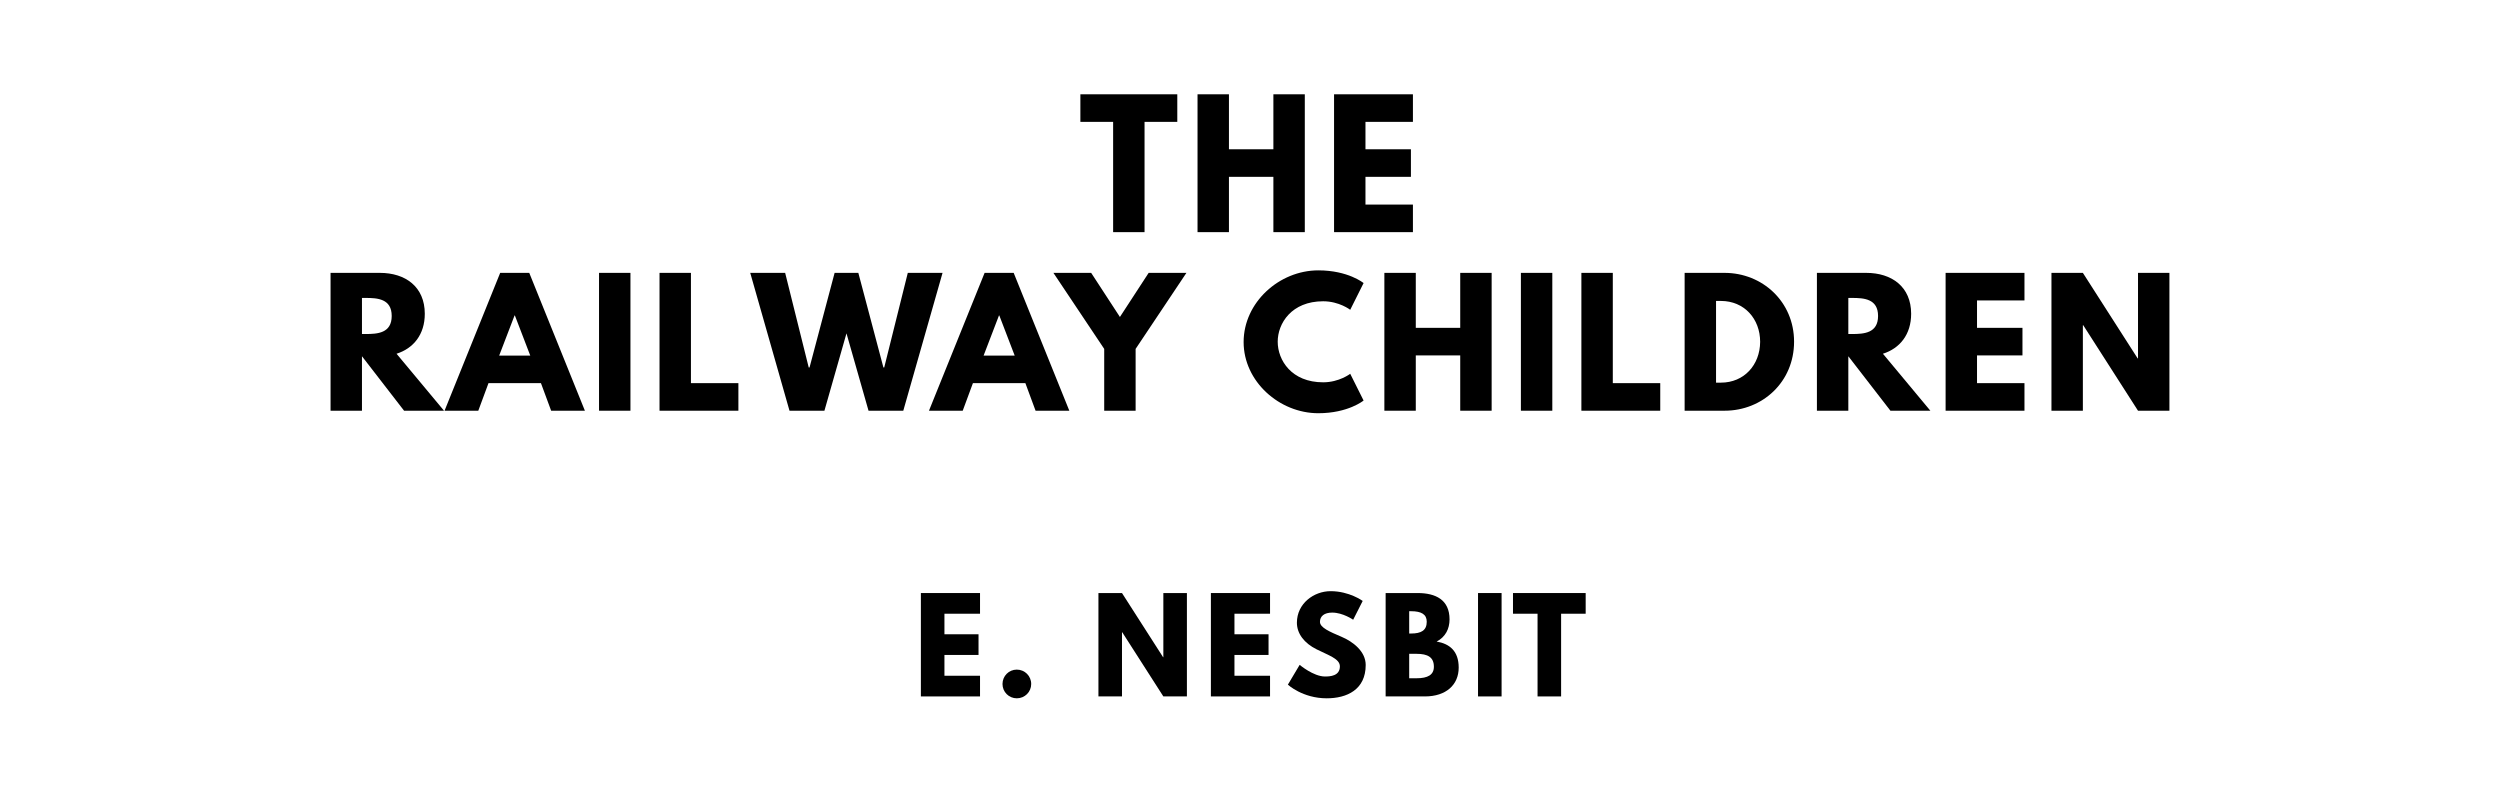
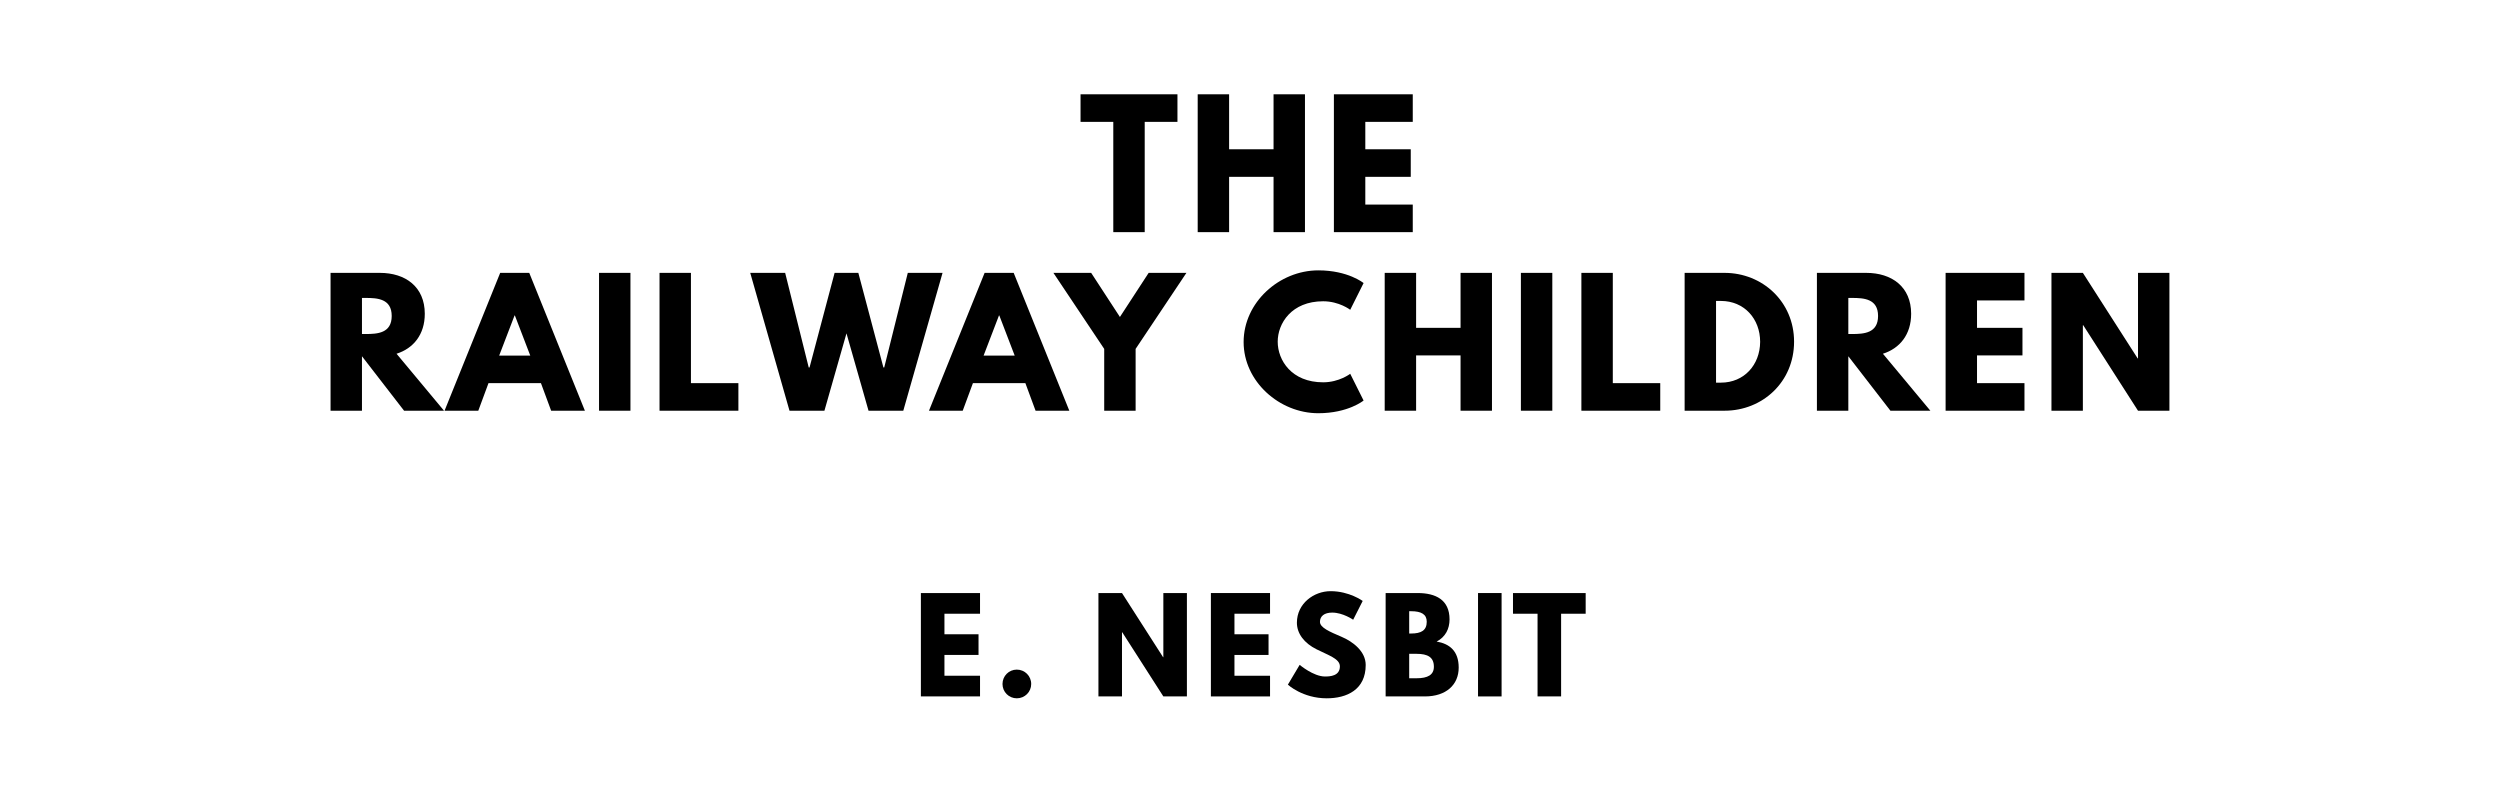
<svg xmlns="http://www.w3.org/2000/svg" version="1.1" viewBox="0 0 1400 440">
-   <g>
-     <path d="m 605.014,68.246 18.339,0 0,61.754 17.591,0 0,-61.754 18.339,0 0,-15.439 -54.269,0 0,15.439 z" />
-     <path d="m 688.208,99.029 24.889,0 0,30.971 17.591,0 0,-77.193 -17.591,0 0,30.784 -24.889,0 0,-30.784 -17.591,0 0,77.193 17.591,0 0,-30.971 z" />
-     <path d="m 791.236,52.807 -44.164,0 0,77.193 44.164,0 0,-15.439 -26.573,0 0,-15.532 25.45,0 0,-15.439 -25.45,0 0,-15.345 26.573,0 0,-15.439 z" />
+   <g aria-label="THE">
+     <path d="m 605.105,68.246 h 18.339 V 130 h 17.591 V 68.246 h 18.339 V 52.807 h -54.269 z" />
+     <path d="M 688.3,99.029 H 713.189 V 130 h 17.591 V 52.807 H 713.189 V 83.591 H 688.3 V 52.807 H 670.709 V 130 h 17.591 z" />
+     <path d="M 791.145,52.807 H 746.981 V 130 h 44.164 v -15.439 h -26.573 V 99.029 h 25.45 V 83.591 H 764.572 V 68.246 h 26.573 z" />
  </g>
-   <g>
-     <path d="m 185.11,152.807 0,77.193 17.591,0 0,-30.503 23.579,30.503 22.363,0 -26.573,-31.906 c 9.45,-2.994 15.813,-10.76 15.813,-22.363 0,-15.158 -10.854,-22.924 -25.17,-22.924 l -27.602,0 z m 17.591,34.246 0,-20.211 2.058,0 c 6.643,0 14.597,0.468 14.597,10.105 0,9.637 -7.953,10.105 -14.597,10.105 l -2.058,0 z" />
-     <path d="m 296.383,152.807 -16.281,0 -31.158,77.193 18.901,0 5.708,-15.439 29.38,0 5.708,15.439 18.901,0 -31.158,-77.193 z m 0.561,46.316 -17.404,0 8.608,-22.456 0.187,0 8.608,22.456 z" />
-     <path d="m 353.051,152.807 -17.591,0 0,77.193 17.591,0 0,-77.193 z" />
-     <path d="m 386.925,152.807 -17.591,0 0,77.193 44.164,0 0,-15.439 -26.573,0 0,-61.754 z" />
-     <path d="m 486.377,230 19.462,0 21.988,-77.193 -19.462,0 -13.193,52.959 -0.468,0 -14.035,-52.959 -13.287,0 -14.035,52.959 -0.468,0 -13.193,-52.959 -19.556,0 L 442.12,230 461.675,230 474.026,186.678 486.377,230 Z" />
-     <path d="m 567.662,152.807 -16.281,0 -31.158,77.193 18.901,0 5.708,-15.439 29.38,0 5.708,15.439 18.901,0 -31.158,-77.193 z m 0.561,46.316 -17.404,0 8.608,-22.456 0.187,0 8.608,22.456 z" />
-     <path d="m 589.912,152.807 28.444,42.573 0,34.62 17.591,0 0,-34.62 28.444,-42.573 -21.146,0 -16.094,24.702 -16.094,-24.702 -21.146,0 z" />
+   <g aria-label="RAILWAY CHILDREN">
+     <path d="M 185.11,152.807 V 230 h 17.591 V 199.497 L 226.279,230 h 22.363 l -26.573,-31.906 c 9.45,-2.994 15.813,-10.76 15.813,-22.363 0,-15.158 -10.854,-22.924 -25.17,-22.924 z m 17.591,34.246 V 166.842 h 2.058 c 6.643,0 14.597,0.468 14.597,10.105 0,9.637 -7.953,10.105 -14.597,10.105 z" />
+     <path d="m 296.383,152.807 h -16.281 L 248.944,230 h 18.901 l 5.708,-15.439 h 29.38 L 308.64,230 h 18.901 z m 0.561,46.316 h -17.404 l 8.608,-22.456 h 0.187 z" />
+     <path d="M 353.051,152.807 H 335.461 V 230 h 17.591 z" />
+     <path d="M 386.925,152.807 H 369.335 V 230 h 44.164 v -15.439 h -26.573 z" />
+     <path d="m 486.377,230 h 19.462 l 21.988,-77.193 h -19.462 l -13.193,52.959 h -0.468 l -14.035,-52.959 h -13.287 l -14.035,52.959 h -0.468 L 439.687,152.807 H 420.132 L 442.12,230 h 19.556 l 12.351,-43.322 z" />
+     <path d="m 567.662,152.807 h -16.281 L 520.224,230 h 18.901 l 5.708,-15.439 h 29.38 L 579.92,230 h 18.901 z m 0.561,46.316 h -17.404 l 8.608,-22.456 h 0.187 z" />
+     <path d="m 589.912,152.807 28.444,42.573 V 230 h 17.591 v -34.62 l 28.444,-42.573 h -21.146 l -16.094,24.702 -16.094,-24.702 z" />
    <path d="m 740.966,214.094 c -17.684,0 -25.45,-12.351 -25.45,-22.737 0,-10.292 7.766,-22.643 25.45,-22.643 8.982,0 15.158,4.772 15.158,4.772 l 7.485,-14.971 c 0,0 -8.608,-7.111 -25.357,-7.111 -21.895,0 -41.825,17.965 -41.825,40.14 0,22.082 20.023,39.86 41.825,39.86 16.749,0 25.357,-7.111 25.357,-7.111 l -7.485,-14.971 c 0,0 -6.175,4.772 -15.158,4.772 z" />
-     <path d="m 792.839,199.029 24.889,0 0,30.971 17.591,0 0,-77.193 -17.591,0 0,30.784 -24.889,0 0,-30.784 -17.591,0 0,77.193 17.591,0 0,-30.971 z" />
-     <path d="m 869.294,152.807 -17.591,0 0,77.193 17.591,0 0,-77.193 z" />
-     <path d="m 903.168,152.807 -17.591,0 0,77.193 44.164,0 0,-15.439 -26.573,0 0,-61.754 z" />
-     <path d="m 943.392,152.807 0,77.193 22.363,0 c 21.24,0 38.924,-16.094 38.924,-38.643 0,-22.456 -17.778,-38.55 -38.924,-38.55 l -22.363,0 z m 17.591,61.474 0,-45.754 2.713,0 c 13.099,0 21.988,10.012 21.988,22.924 -0.094,12.912 -8.982,22.83 -21.988,22.83 l -2.713,0 z" />
-     <path d="m 1017.471,152.807 0,77.193 17.591,0 0,-30.503 23.579,30.503 22.363,0 -26.573,-31.906 c 9.45,-2.994 15.813,-10.76 15.813,-22.363 0,-15.158 -10.854,-22.924 -25.17,-22.924 l -27.602,0 z m 17.591,34.246 0,-20.211 2.058,0 c 6.643,0 14.597,0.468 14.597,10.105 0,9.637 -7.953,10.105 -14.597,10.105 l -2.058,0 z" />
-     <path d="m 1133.703,152.807 -44.164,0 0,77.193 44.164,0 0,-15.439 -26.573,0 0,-15.532 25.45,0 0,-15.439 -25.45,0 0,-15.345 26.573,0 0,-15.439 z" />
-     <path d="m 1166.407,182.094 0.187,0 30.69,47.906 17.591,0 0,-77.193 -17.591,0 0,47.906 -0.187,0 -30.69,-47.906 -17.591,0 0,77.193 17.591,0 0,-47.906 z" />
+     <path d="m 793.022,199.029 h 24.889 V 230 h 17.591 v -77.193 h -17.591 v 30.784 H 793.022 V 152.807 H 775.431 V 230 h 17.591 z" />
+     <path d="M 869.294,152.807 H 851.703 V 230 h 17.591 z" />
+     <path d="M 903.168,152.807 H 885.577 V 230 h 44.164 v -15.439 h -26.573 z" />
+     <path d="M 943.392,152.807 V 230 h 22.363 c 21.24,0 38.924,-16.094 38.924,-38.643 0,-22.456 -17.778,-38.55 -38.924,-38.55 z m 17.591,61.474 v -45.754 h 2.713 c 13.099,0 21.988,10.012 21.988,22.924 -0.094,12.912 -8.982,22.83 -21.988,22.83 z" />
+     <path d="M 1017.471,152.807 V 230 h 17.591 V 199.497 L 1058.64,230 h 22.363 l -26.573,-31.906 c 9.45,-2.994 15.813,-10.76 15.813,-22.363 0,-15.158 -10.854,-22.924 -25.17,-22.924 z m 17.591,34.246 V 166.842 h 2.058 c 6.643,0 14.597,0.468 14.597,10.105 0,9.637 -7.953,10.105 -14.597,10.105 z" />
+     <path d="m 1133.703,152.807 h -44.164 V 230 h 44.164 v -15.439 h -26.573 v -15.532 h 25.45 v -15.439 h -25.45 v -15.345 h 26.573 z" />
+     <path d="m 1166.407,182.094 h 0.187 L 1197.284,230 h 17.591 v -77.193 h -17.591 v 47.906 h -0.187 l -30.69,-47.906 h -17.591 V 230 h 17.591 z" />
  </g>
-   <g>
-     <path d="m 548.816,332.105 -33.123,0 0,57.895 33.123,0 0,-11.579 -19.93,0 0,-11.649 19.088,0 0,-11.579 -19.088,0 0,-11.509 19.93,0 0,-11.579 z" />
+   <g aria-label="E. NESBIT">
+     <path d="M 548.816,332.105 H 515.694 V 390 h 33.123 v -11.579 h -19.93 v -11.649 h 19.088 v -11.579 h -19.088 v -11.509 h 19.93 z" />
    <path d="m 569.401,374.982 c -4.421,0 -8,3.579 -8,8.07 0,4.421 3.579,8 8,8 4.491,0 8.07,-3.579 8.07,-8 0,-4.491 -3.579,-8.07 -8.07,-8.07 z" />
-     <path d="m 628.316,354.07 0.14,0 23.018,35.93 13.193,0 0,-57.895 -13.193,0 0,35.93 -0.14,0 -23.018,-35.93 -13.193,0 0,57.895 13.193,0 0,-35.93 z" />
-     <path d="m 711.223,332.105 -33.123,0 0,57.895 33.123,0 0,-11.579 -19.93,0 0,-11.649 19.088,0 0,-11.579 -19.088,0 0,-11.509 19.93,0 0,-11.579 z" />
+     <path d="m 628.316,354.07 h 0.14 L 651.474,390 h 13.193 v -57.895 h -13.193 v 35.93 h -0.14 L 628.316,332.105 H 615.123 V 390 h 13.193 z" />
+     <path d="M 711.223,332.105 H 678.1 V 390 h 33.123 v -11.579 h -19.93 v -11.649 h 19.088 v -11.579 h -19.088 v -11.509 h 19.93 z" />
    <path d="m 745.141,331.053 c -9.333,0 -18.877,6.877 -18.877,17.684 0,6.035 4.07,11.439 11.018,14.877 6.877,3.439 13.053,5.333 13.053,9.544 0,5.404 -5.474,5.684 -8.351,5.684 -6.456,0 -14.175,-6.526 -14.175,-6.526 l -6.596,11.088 c 0,0 8.211,7.649 21.754,7.649 11.298,0 21.825,-4.842 21.825,-18.667 0,-7.579 -7.088,-13.053 -13.544,-15.789 -6.596,-2.807 -12.07,-5.123 -12.07,-8.351 0,-3.158 2.386,-5.193 6.877,-5.193 5.965,0 11.719,4 11.719,4 l 5.333,-10.526 c 0,0 -7.439,-5.474 -17.965,-5.474 z" />
-     <path d="m 775.957,332.105 0,57.895 21.965,0 c 12,0 18.947,-6.596 18.947,-16.14 0,-9.333 -5.123,-13.333 -12.351,-14.596 4.912,-2.526 7.228,-7.088 7.228,-12.421 0,-11.018 -7.86,-14.737 -17.825,-14.737 l -17.965,0 z m 13.193,22.667 0,-12.491 1.053,0 c 5.754,0 8.772,1.754 8.772,5.895 0,4.842 -3.088,6.596 -8.772,6.596 l -1.053,0 z m 0,25.053 0,-13.684 4.14,0 c 6.246,0 9.684,1.895 9.684,7.228 0,4.561 -3.439,6.456 -9.684,6.456 l -4.14,0 z" />
-     <path d="m 840.888,332.105 -13.193,0 0,57.895 13.193,0 0,-57.895 z" />
-     <path d="m 847.275,343.684 13.754,0 0,46.316 13.193,0 0,-46.316 13.754,0 0,-11.579 -40.702,0 0,11.579 z" />
+     <path d="M 775.957,332.105 V 390 h 21.965 c 12,0 18.947,-6.596 18.947,-16.14 0,-9.333 -5.123,-13.333 -12.351,-14.596 4.912,-2.526 7.228,-7.088 7.228,-12.421 0,-11.018 -7.86,-14.737 -17.825,-14.737 z m 13.193,22.667 V 342.281 h 1.053 c 5.754,0 8.772,1.754 8.772,5.895 0,4.842 -3.088,6.596 -8.772,6.596 z m 0,25.053 v -13.684 h 4.14 c 6.246,0 9.684,1.895 9.684,7.228 0,4.561 -3.439,6.456 -9.684,6.456 z" />
+     <path d="M 840.888,332.105 H 827.695 V 390 h 13.193 z" />
+     <path d="m 847.275,343.684 h 13.754 V 390 h 13.193 v -46.316 h 13.754 v -11.579 h -40.702 z" />
  </g>
</svg>
